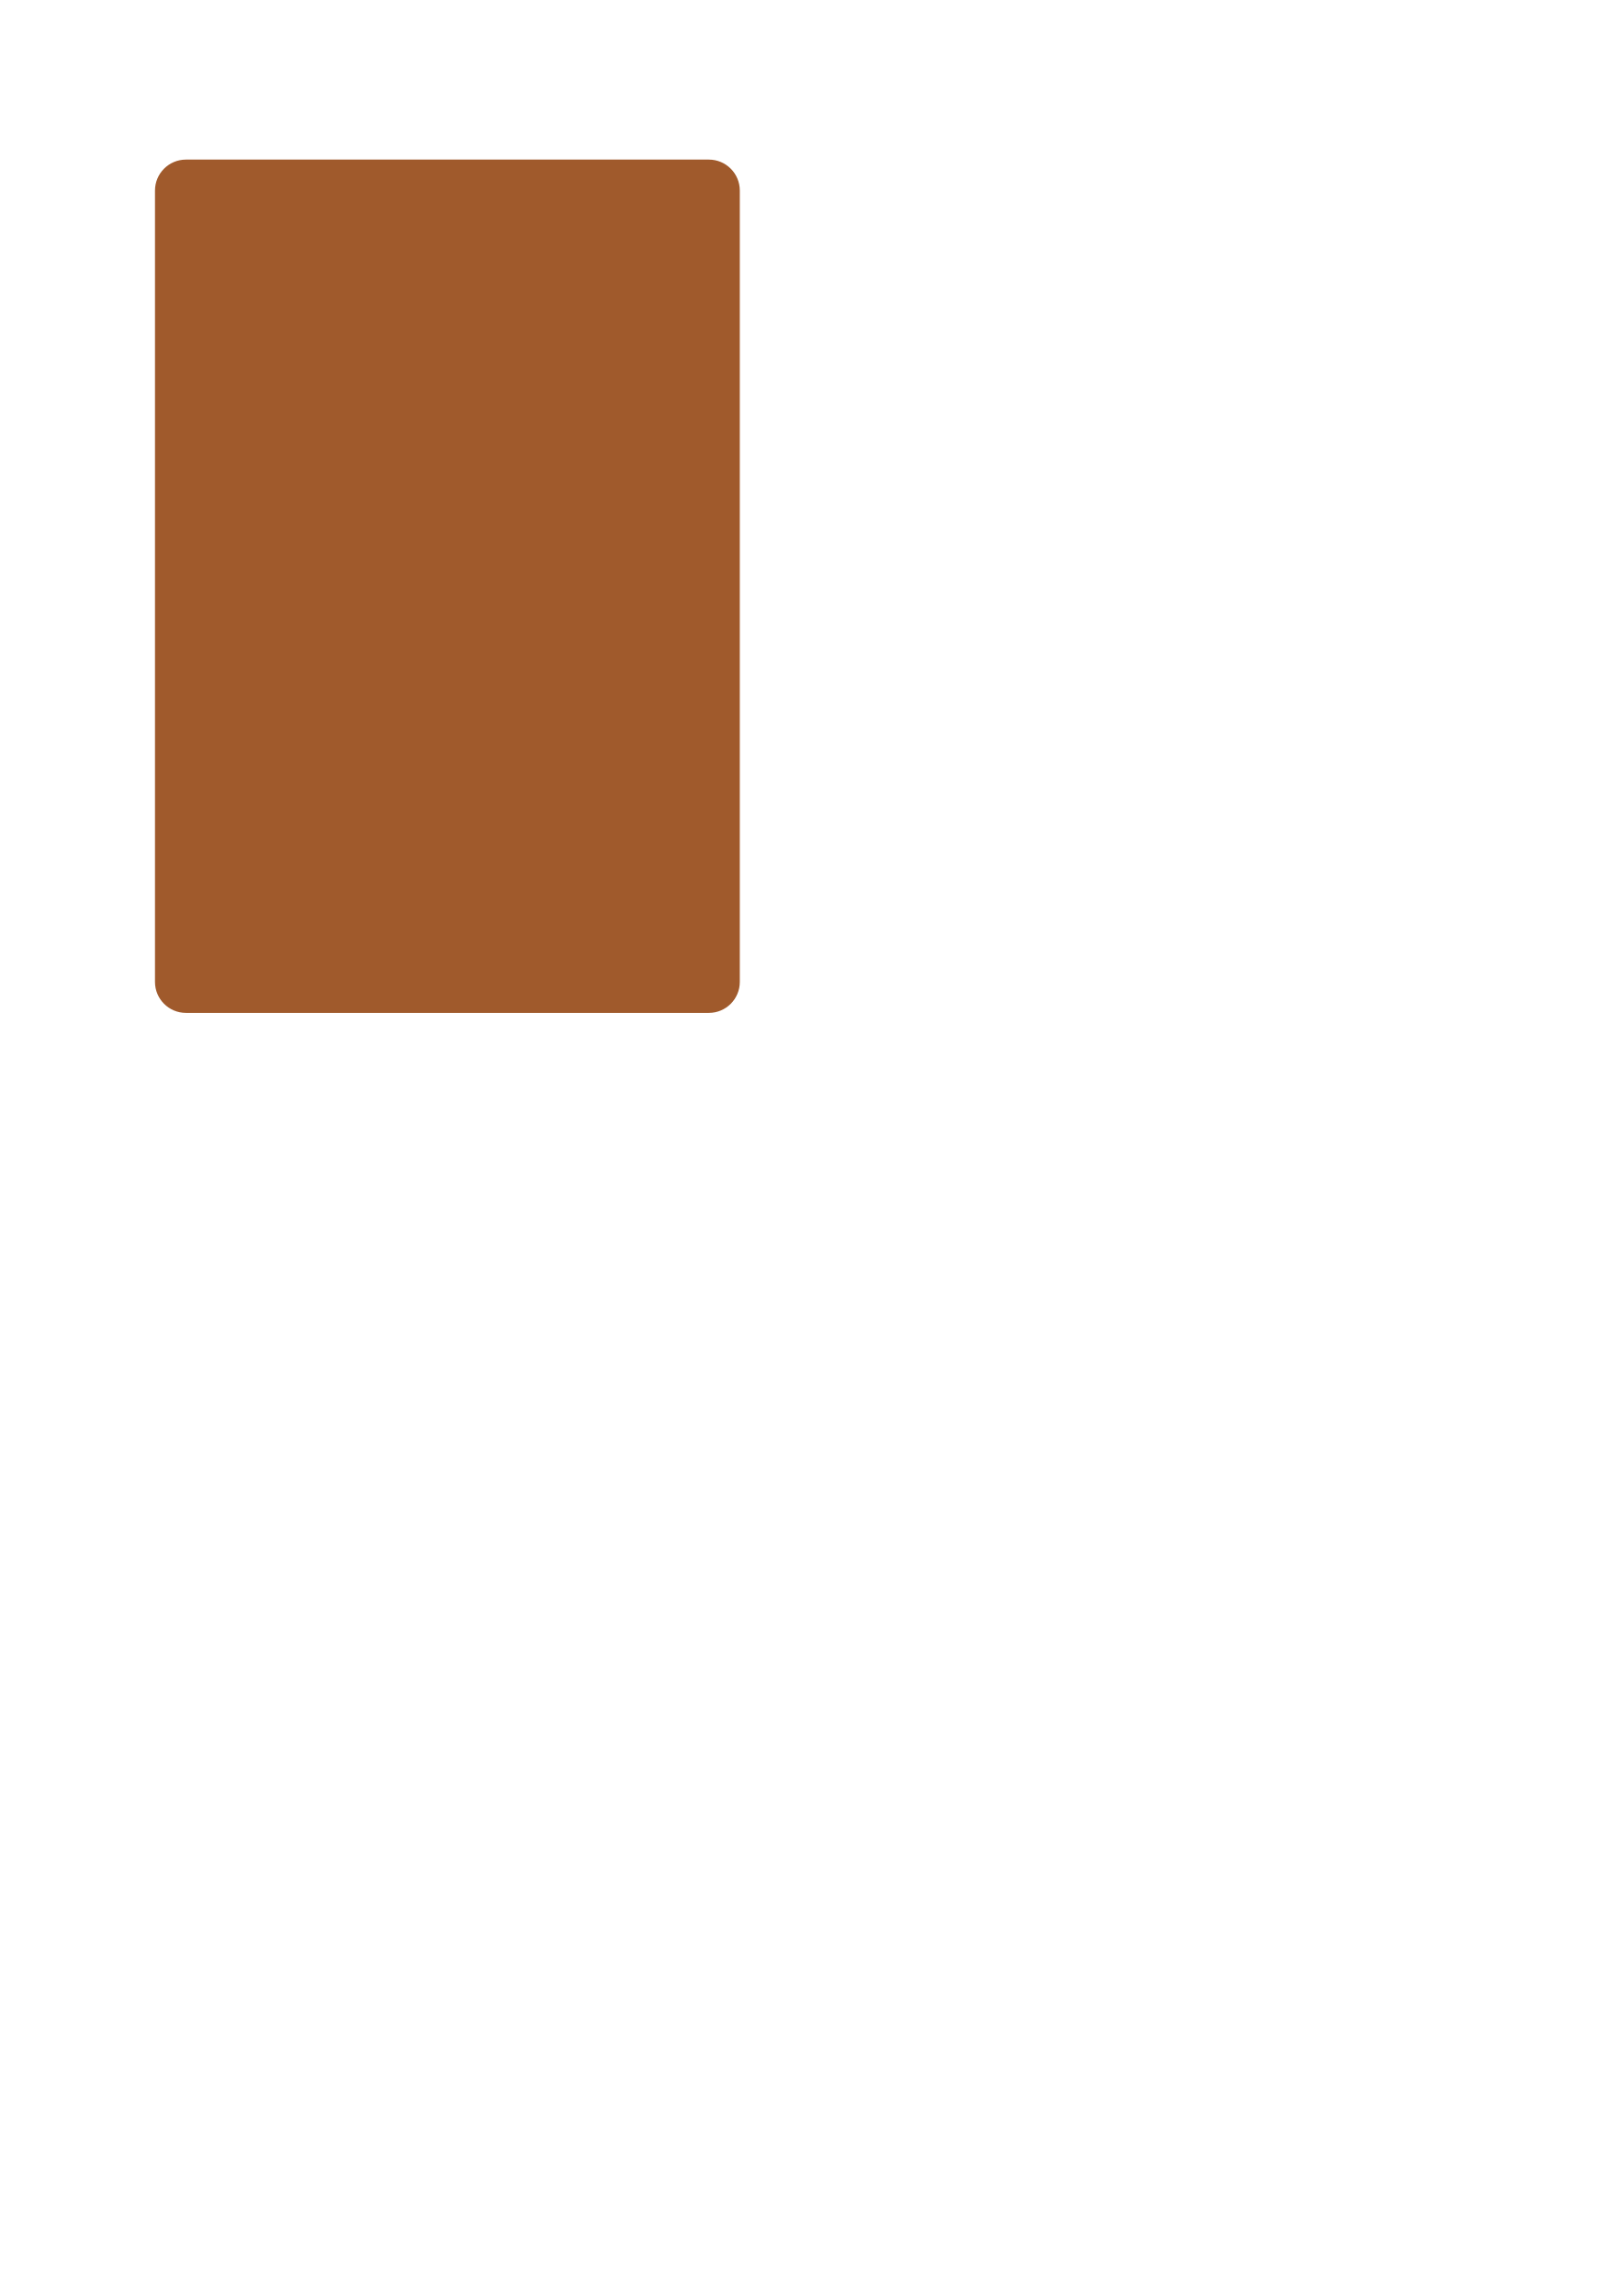
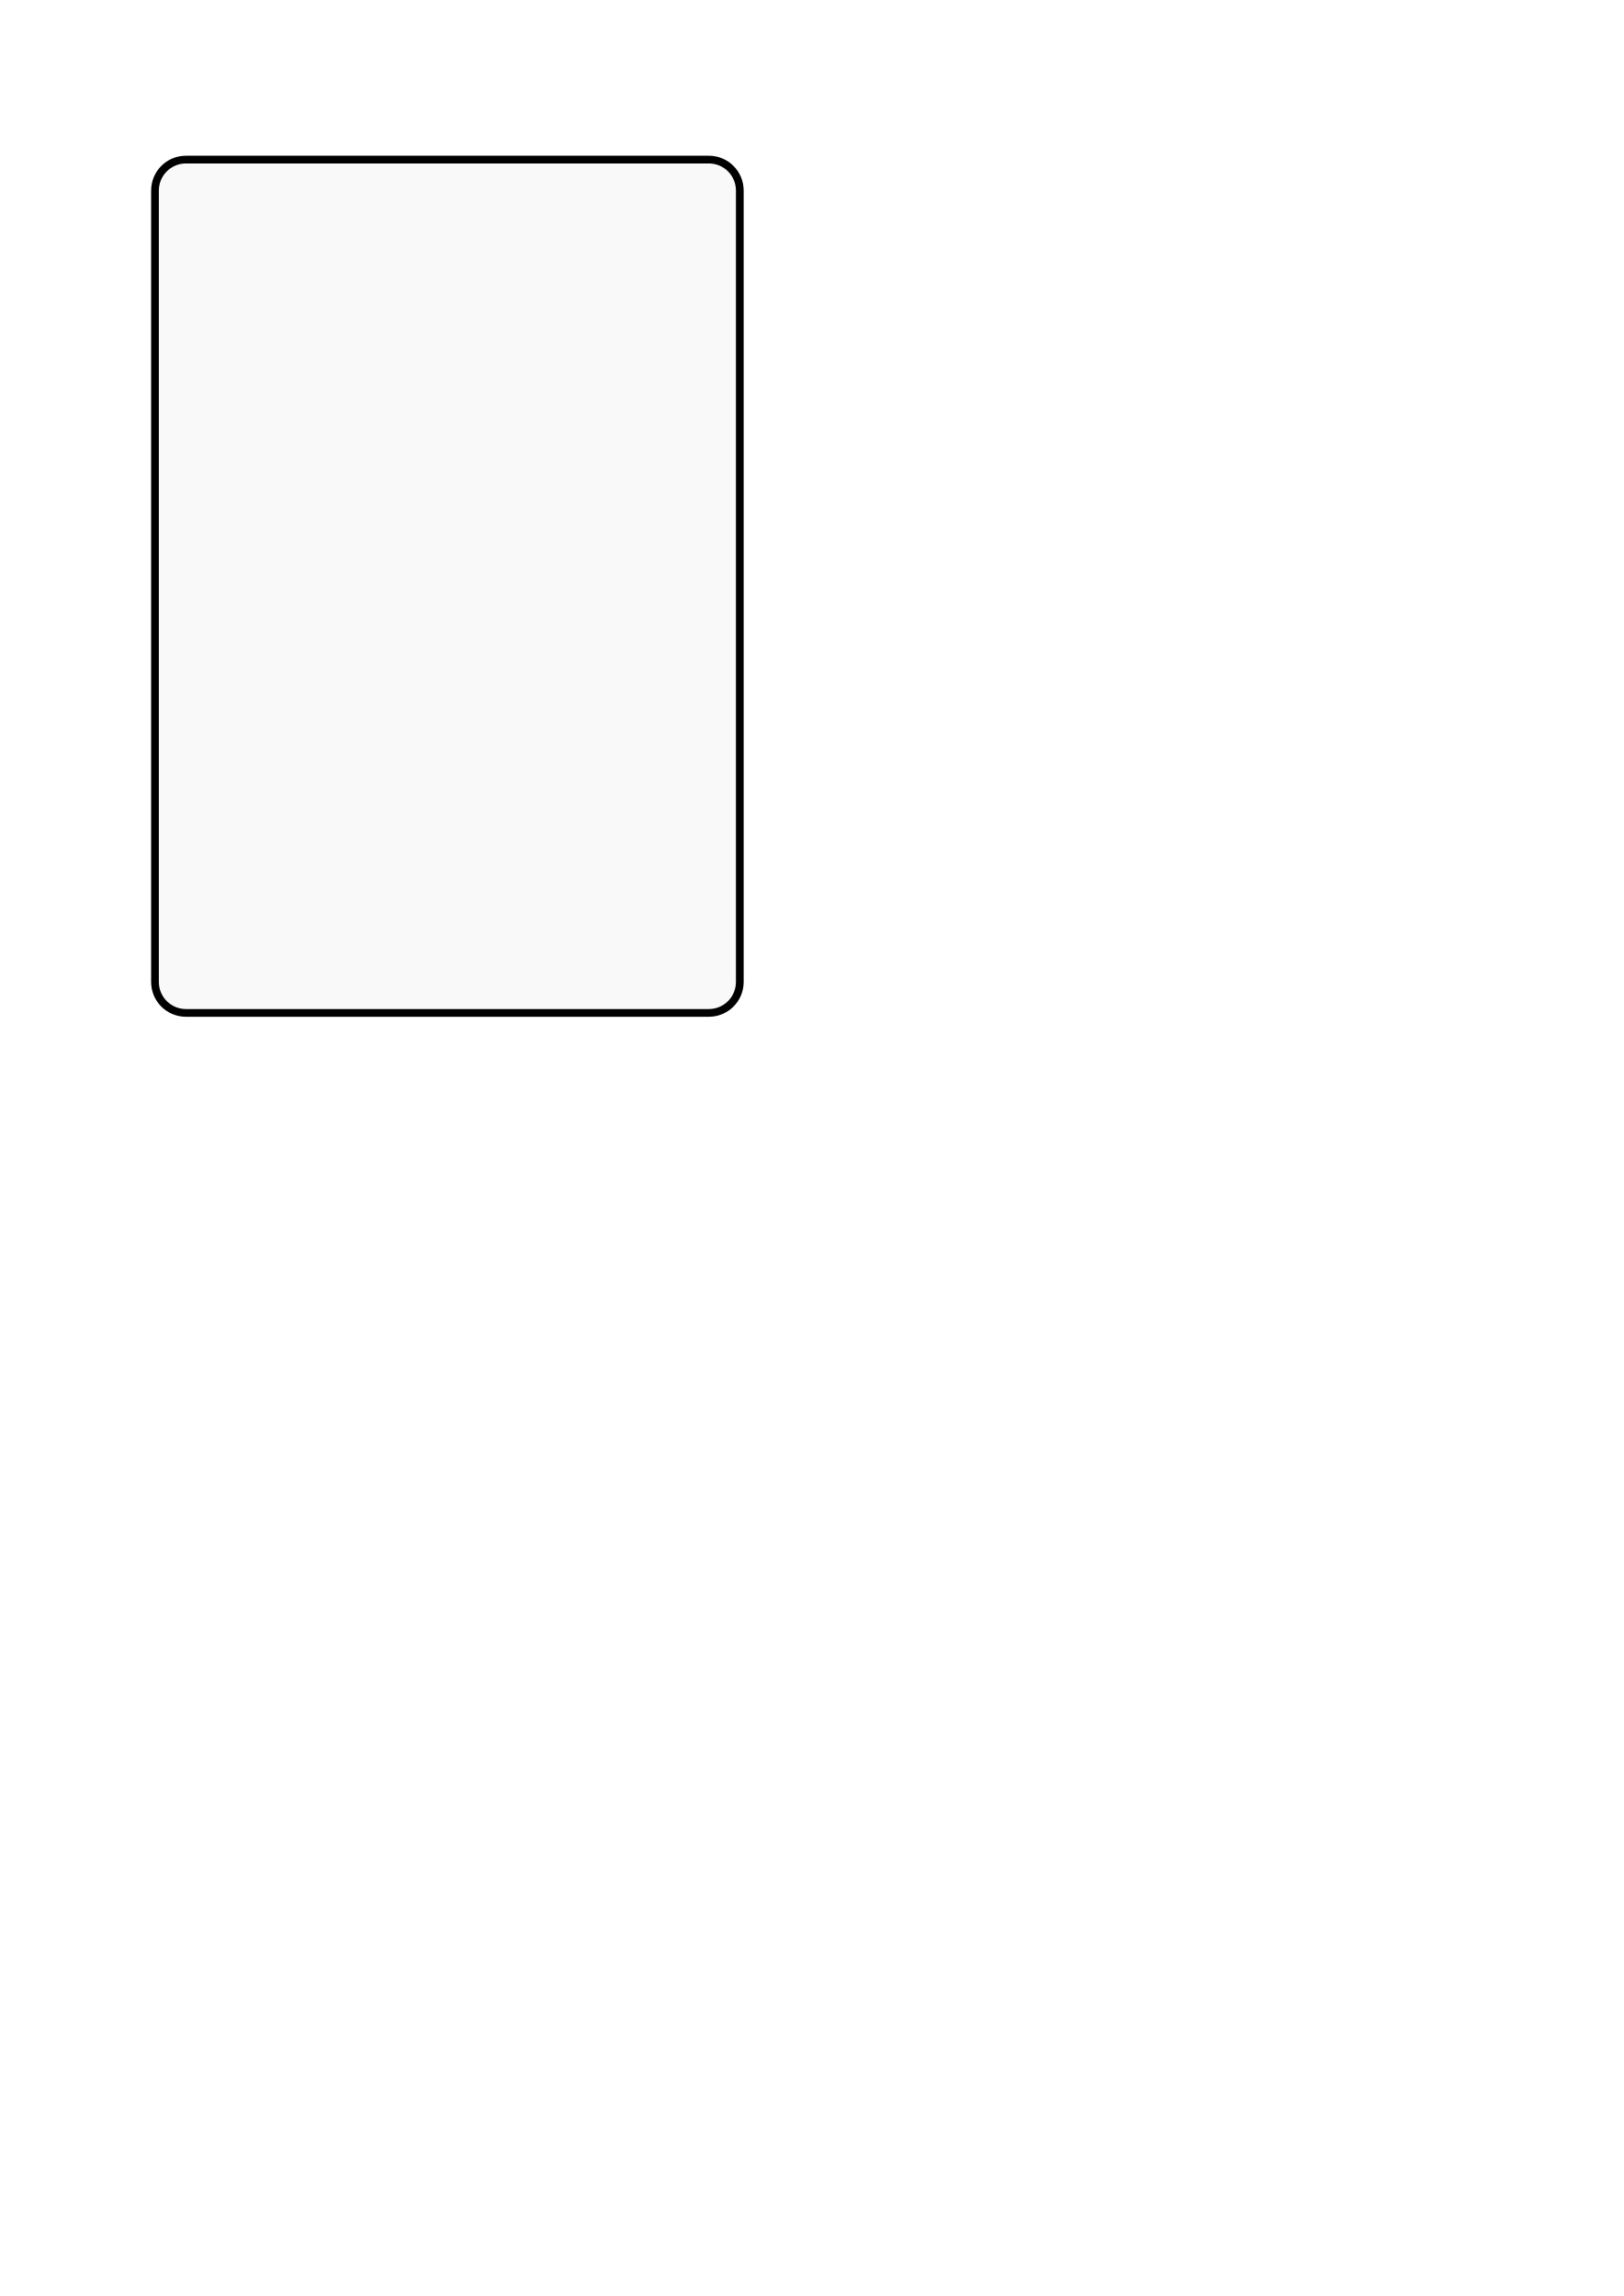
<svg xmlns="http://www.w3.org/2000/svg" width="210mm" height="297mm" viewBox="0 0 210 297" version="1.1" id="svg8">
  <defs id="defs2" />
  <g id="layer1">
-     <rect id="rect3713" width="75.637" height="110.382" x="20.045" y="20.643" style="stroke-width:0.265;fill:#a05a2c" ry="4.009" />
+     <path style="fill:#f9f9f9;stroke-width:1;stroke-miterlimit:4;stroke-dasharray:none;stroke:#000000;stroke-opacity:1" d="m 24.054,20.643 h 67.619 c 2.221,0 4.009,1.788 4.009,4.009 V 127.017 c 0,2.221 -1.788,4.009 -4.009,4.009 H 24.054 c -2.221,0 -4.009,-1.788 -4.009,-4.009 V 24.652 c 0,-2.221 1.788,-4.009 4.009,-4.009 z" id="rect3713" />
  </g>
</svg>
